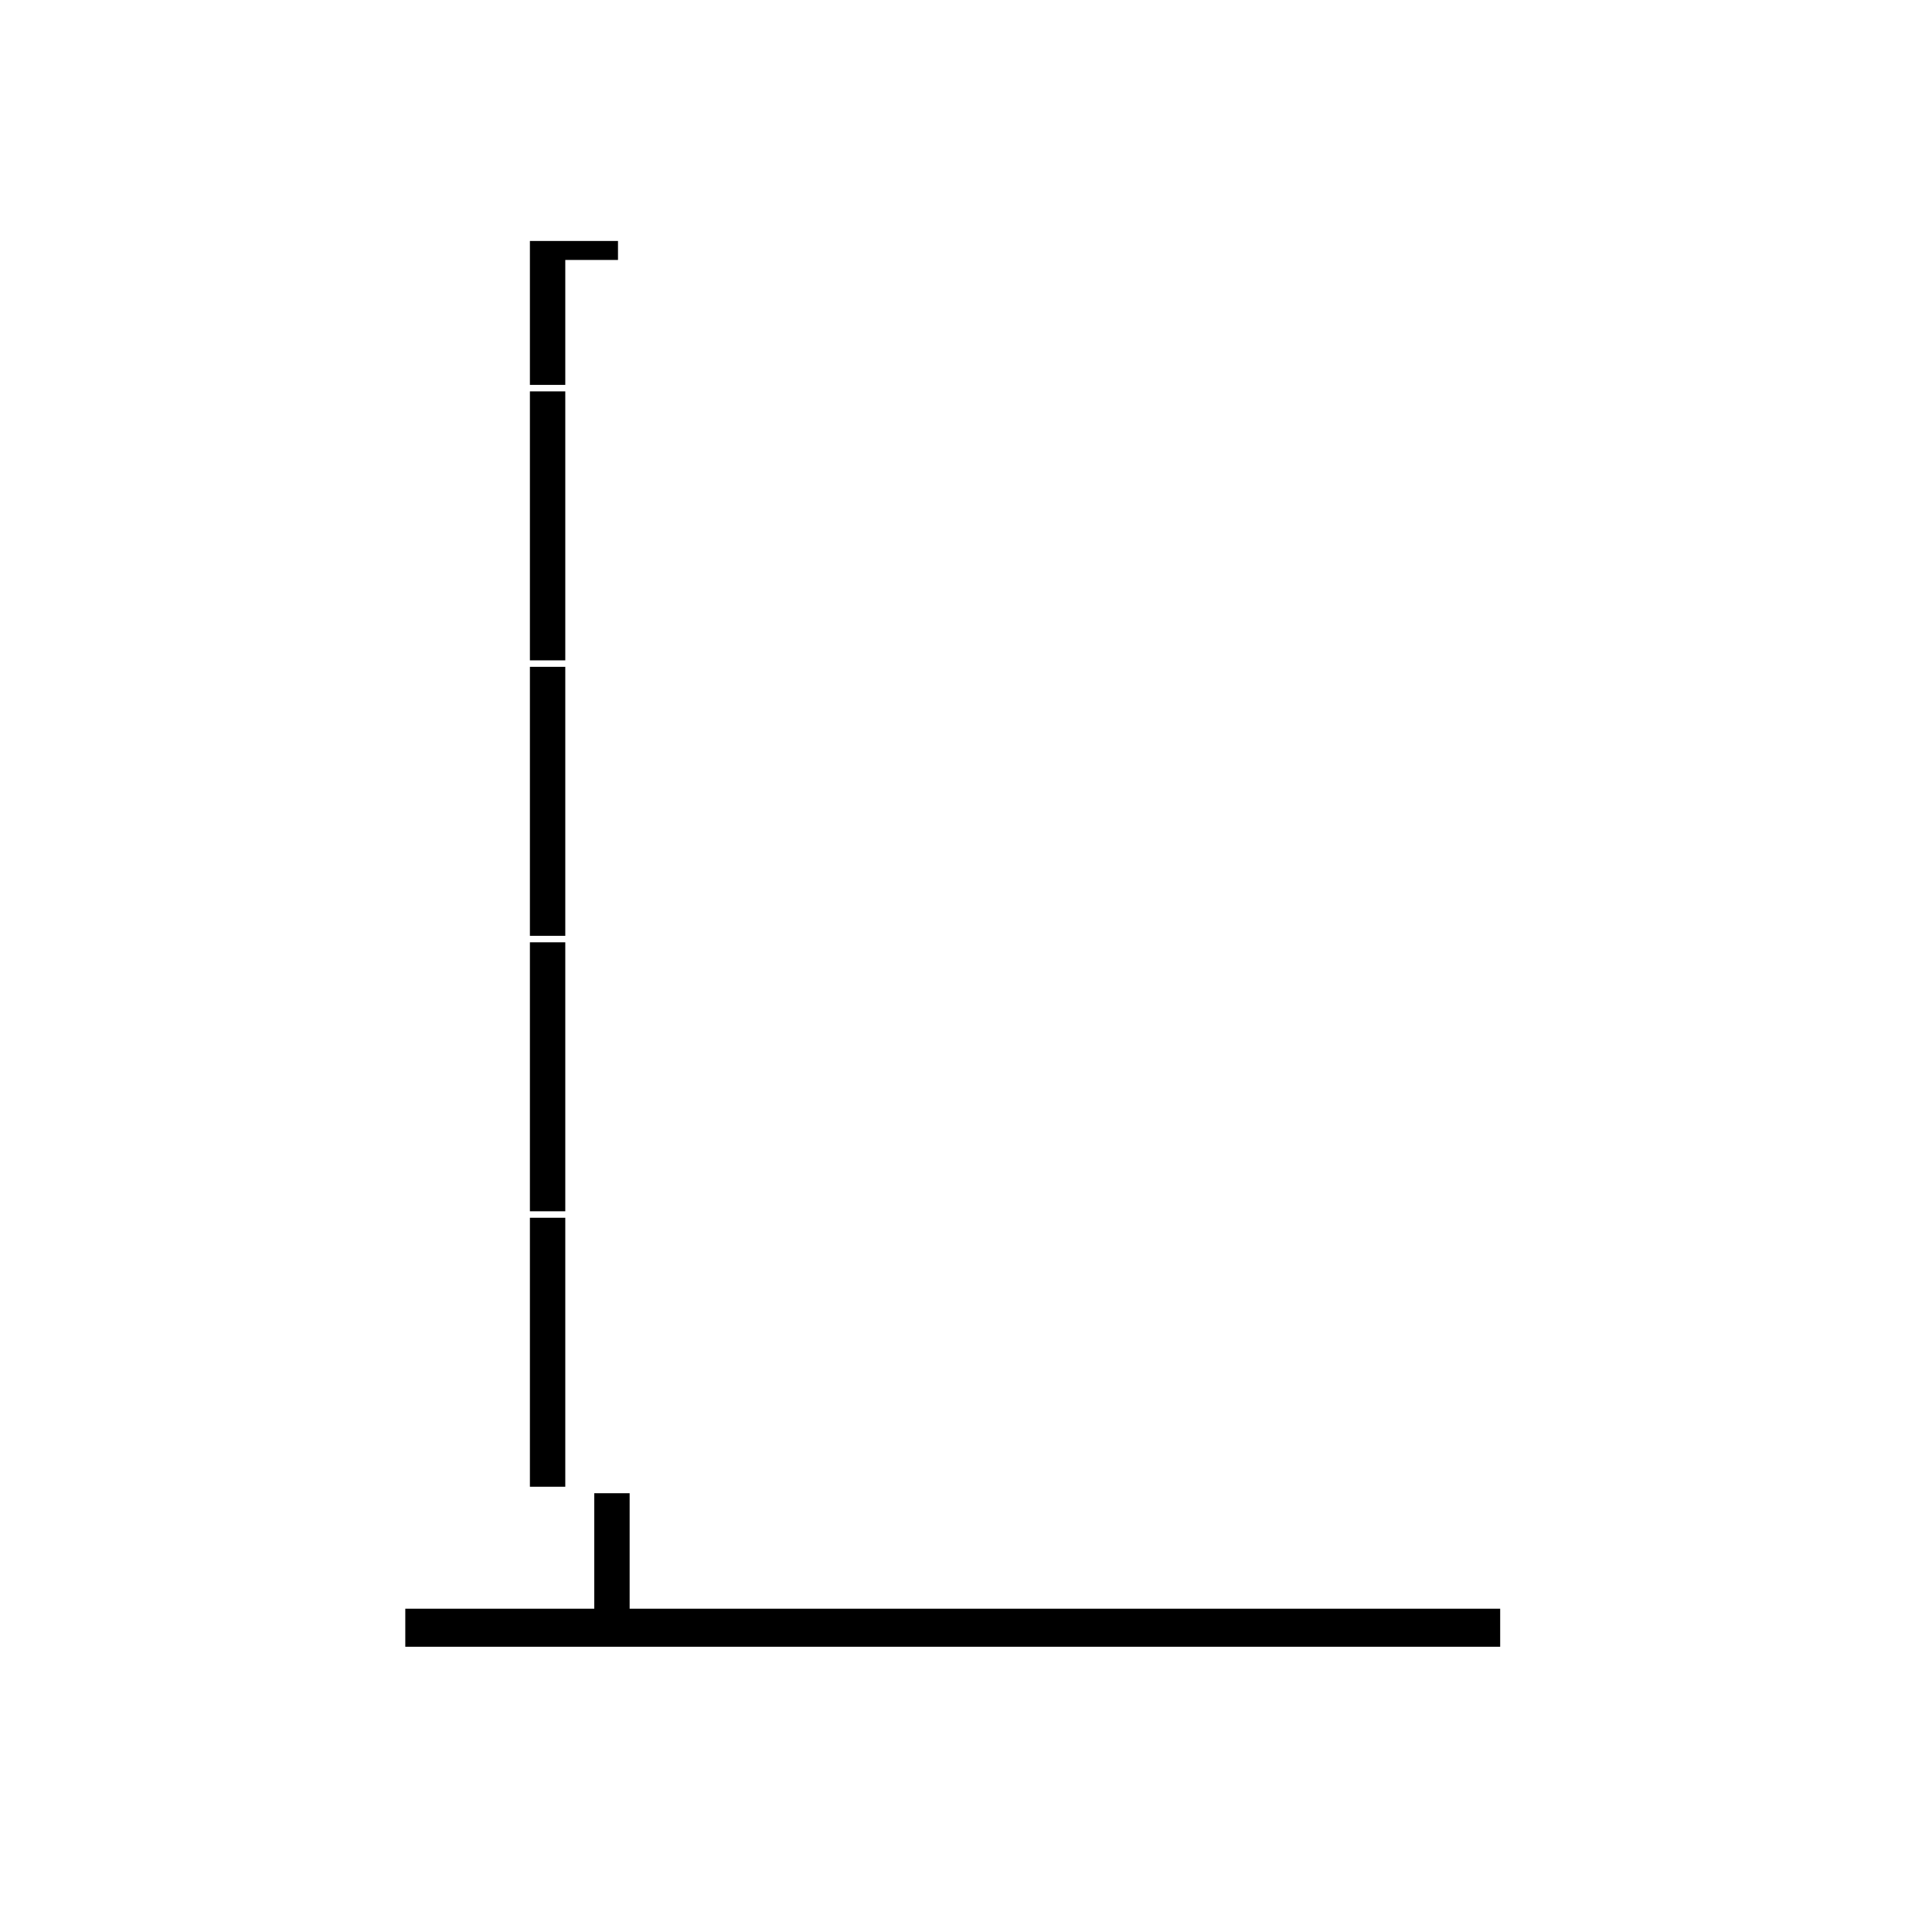
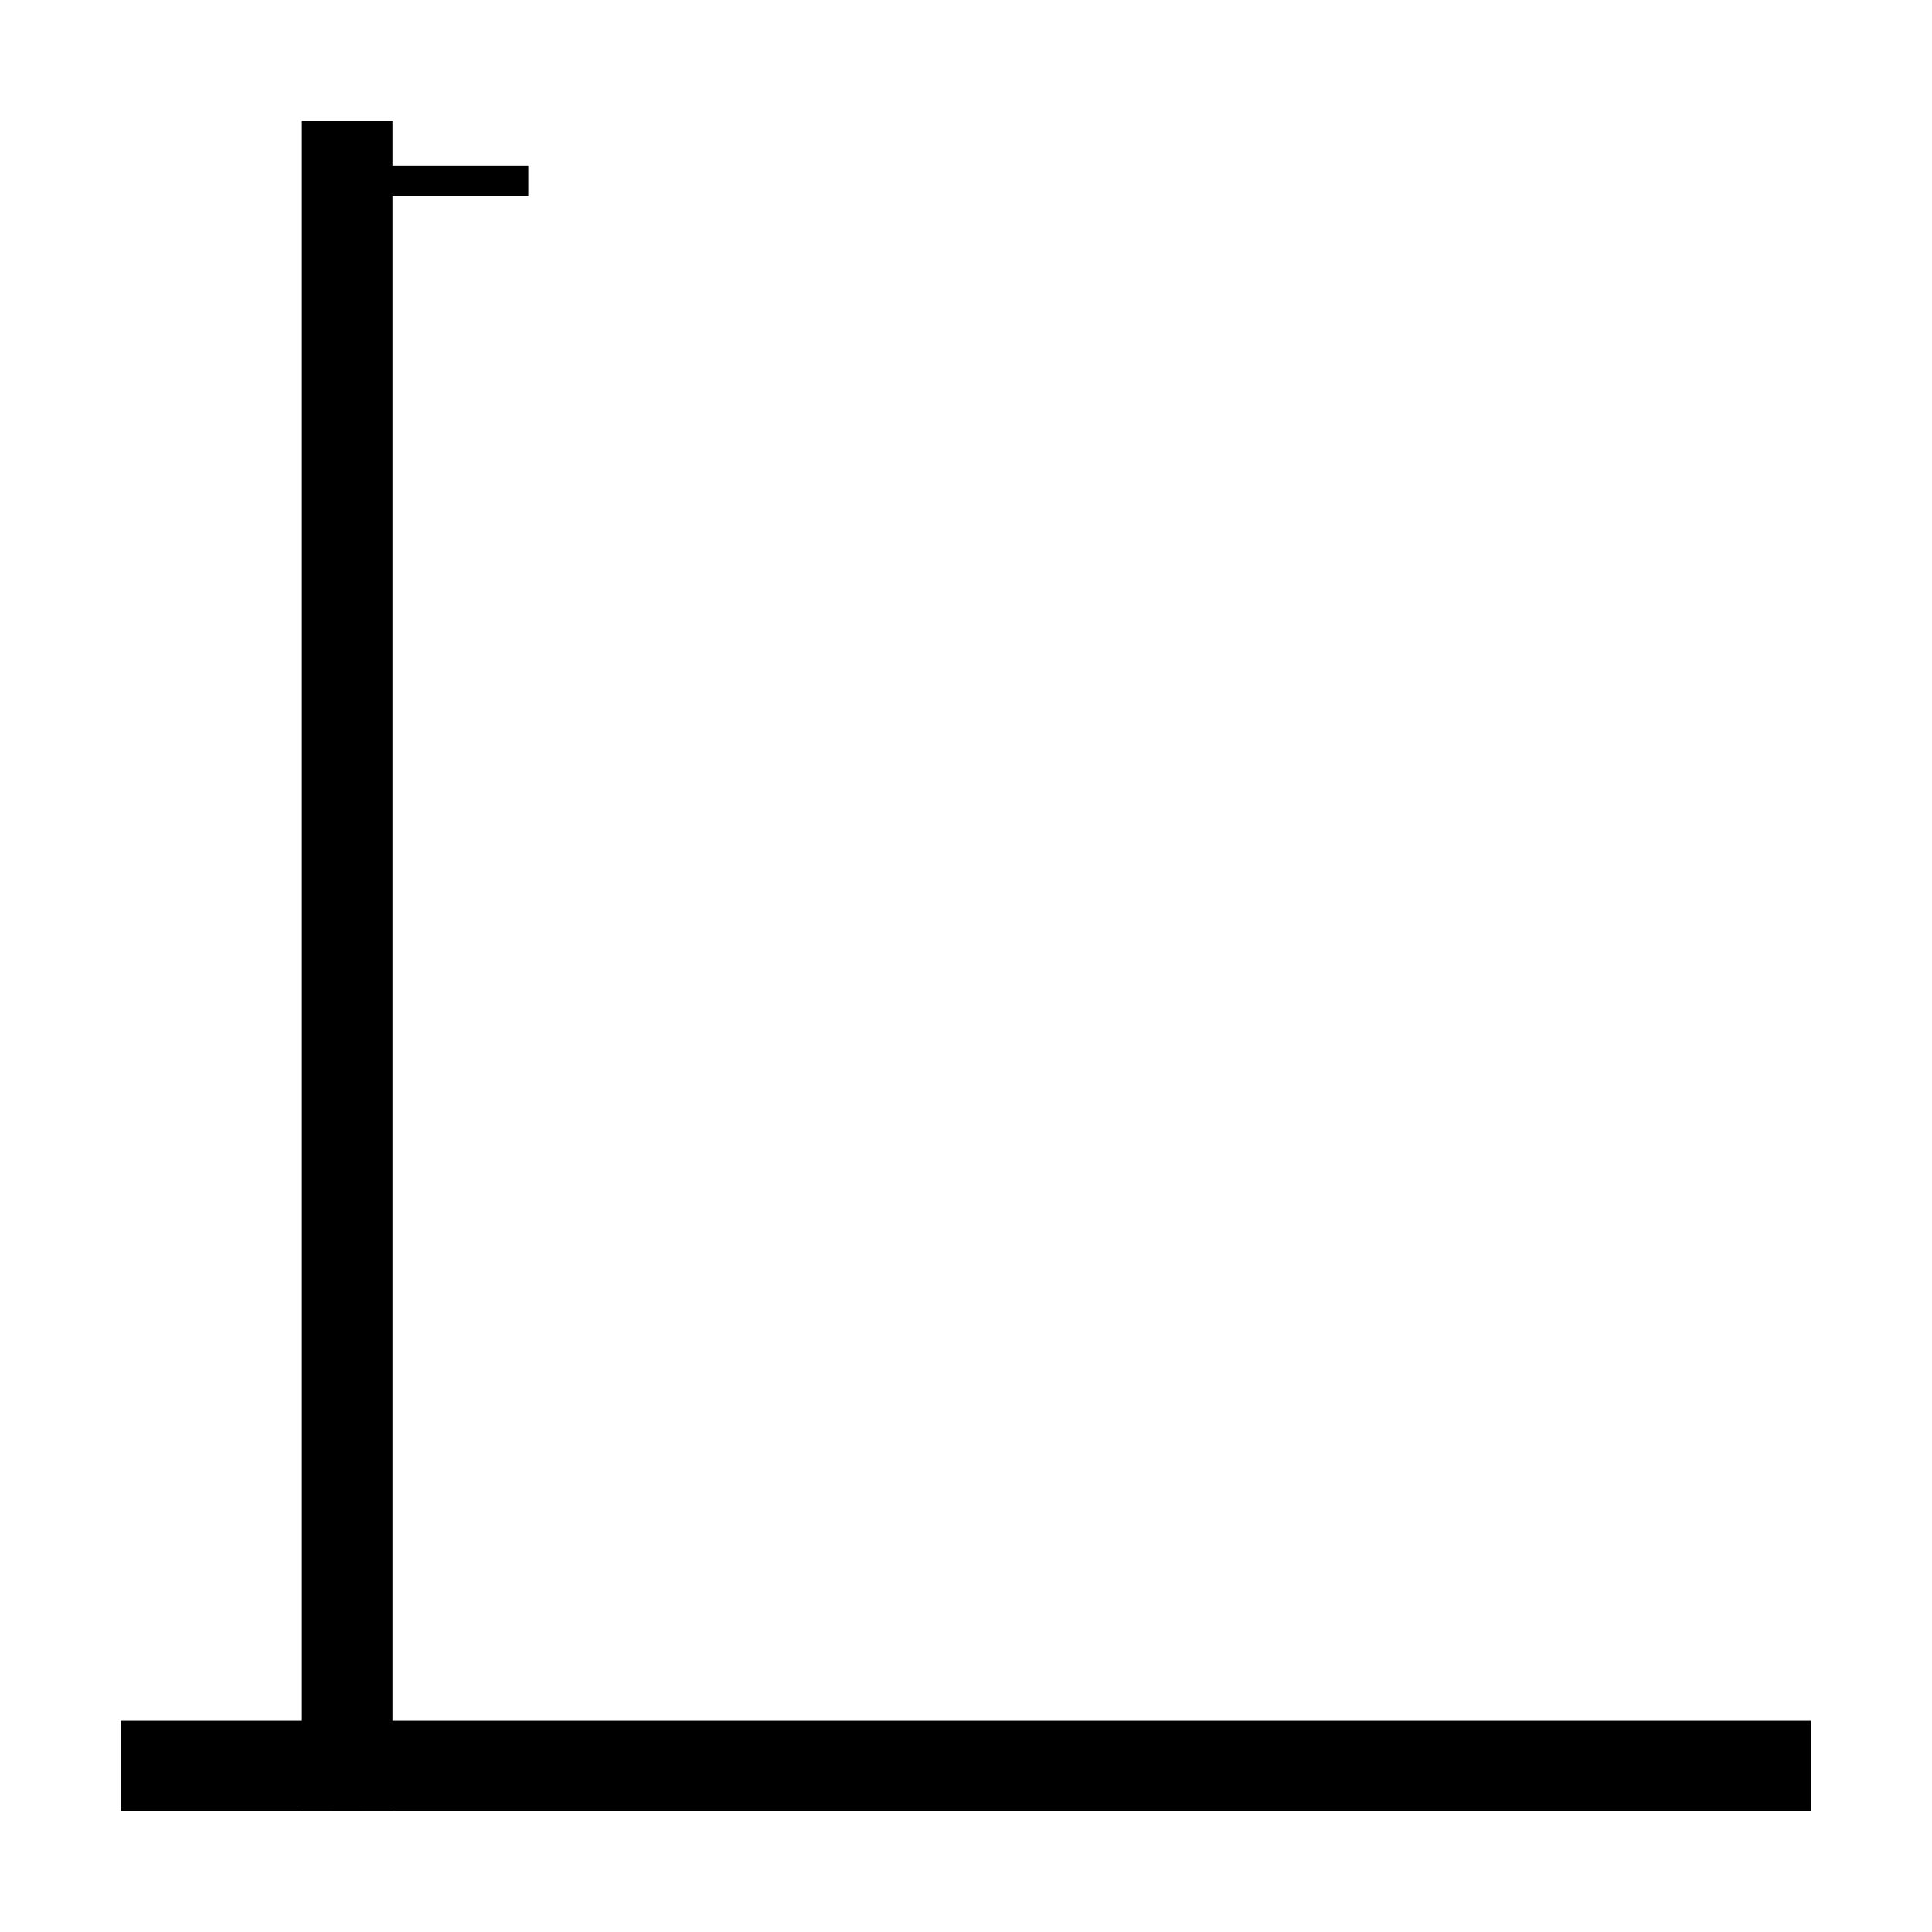
<svg xmlns="http://www.w3.org/2000/svg" width="512" height="512" viewBox="0 0 512 512">
  <defs>
-     <style>.a{clip-path:url(#b);}.b{font-size:60px;font-family:FiraCode-Retina, Fira Code Retina;}.c{fill:rgba(255,255,255,0);}</style>
-     <clipPath id="b">
+     <clipPath id="clip-hangman2">
      <rect width="512" height="512" />
    </clipPath>
  </defs>
-   <g id="a" class="a">
-     <rect class="c" width="512" height="512" />
-     <text class="b" transform="translate(108 32)">
-       <tspan x="0" y="55" xml:space="preserve"> ┎      </tspan>
-       <tspan x="0" y="128" xml:space="preserve"> ┃     </tspan>
-       <tspan x="0" y="201" xml:space="preserve"> ┃      </tspan>
-       <tspan x="0" y="274" xml:space="preserve"> ┃      </tspan>
-       <tspan x="0" y="347" xml:space="preserve"> ┃</tspan>
-       <tspan x="0" y="420">━┻━━━━━━</tspan>
-     </text>
+   <g id="hangman2" clip-path="url(#clip-hangman2)">
+     <g id="base">
+       <line id="Line_1" data-name="Line 1" x2="448" transform="translate(32 468)" fill="none" stroke="#000" stroke-width="24" />
+       <line id="Line_11" data-name="Line 11" y1="48" transform="translate(92 432)" fill="none" stroke="#000" stroke-width="8" />
+     </g>
+     <g id="vertical">
+       <line id="Line_2" data-name="Line 2" y2="448" transform="translate(92 32)" fill="none" stroke="#000" stroke-width="24" />
+       <line id="Line_12" data-name="Line 12" x2="48" transform="translate(92 48)" fill="none" stroke="#000" stroke-width="8" />
+     </g>
  </g>
</svg>
